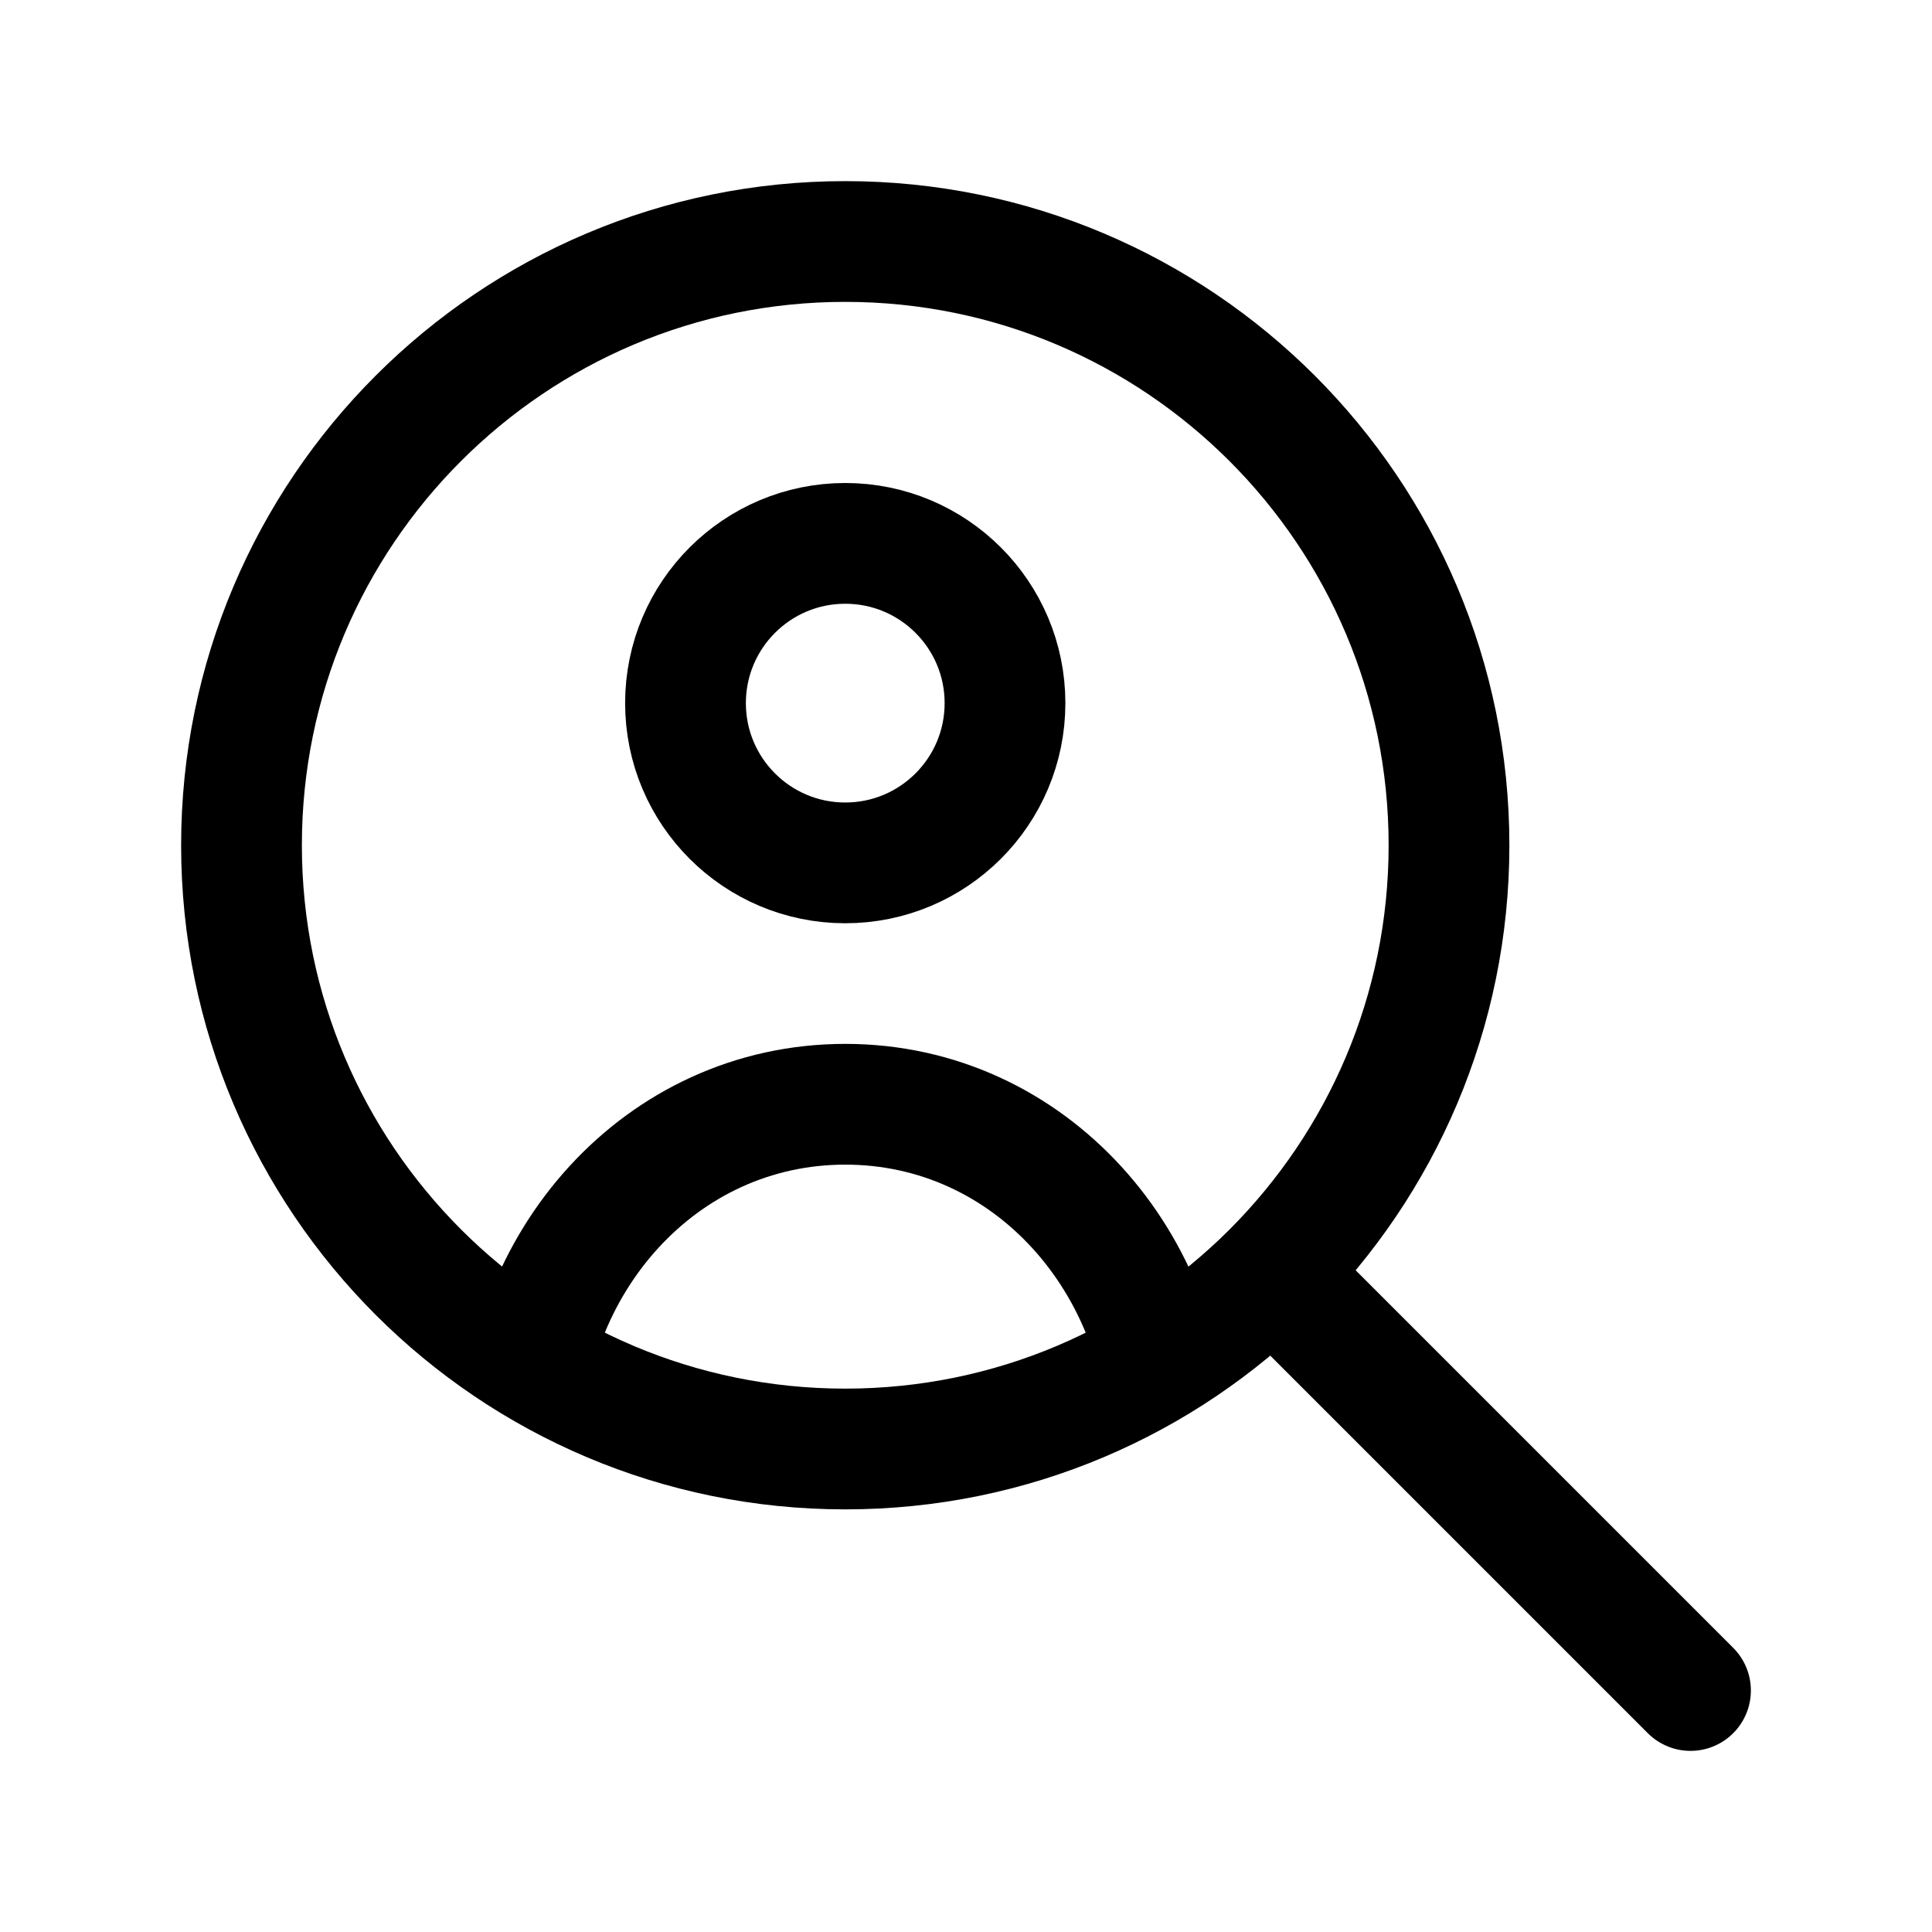
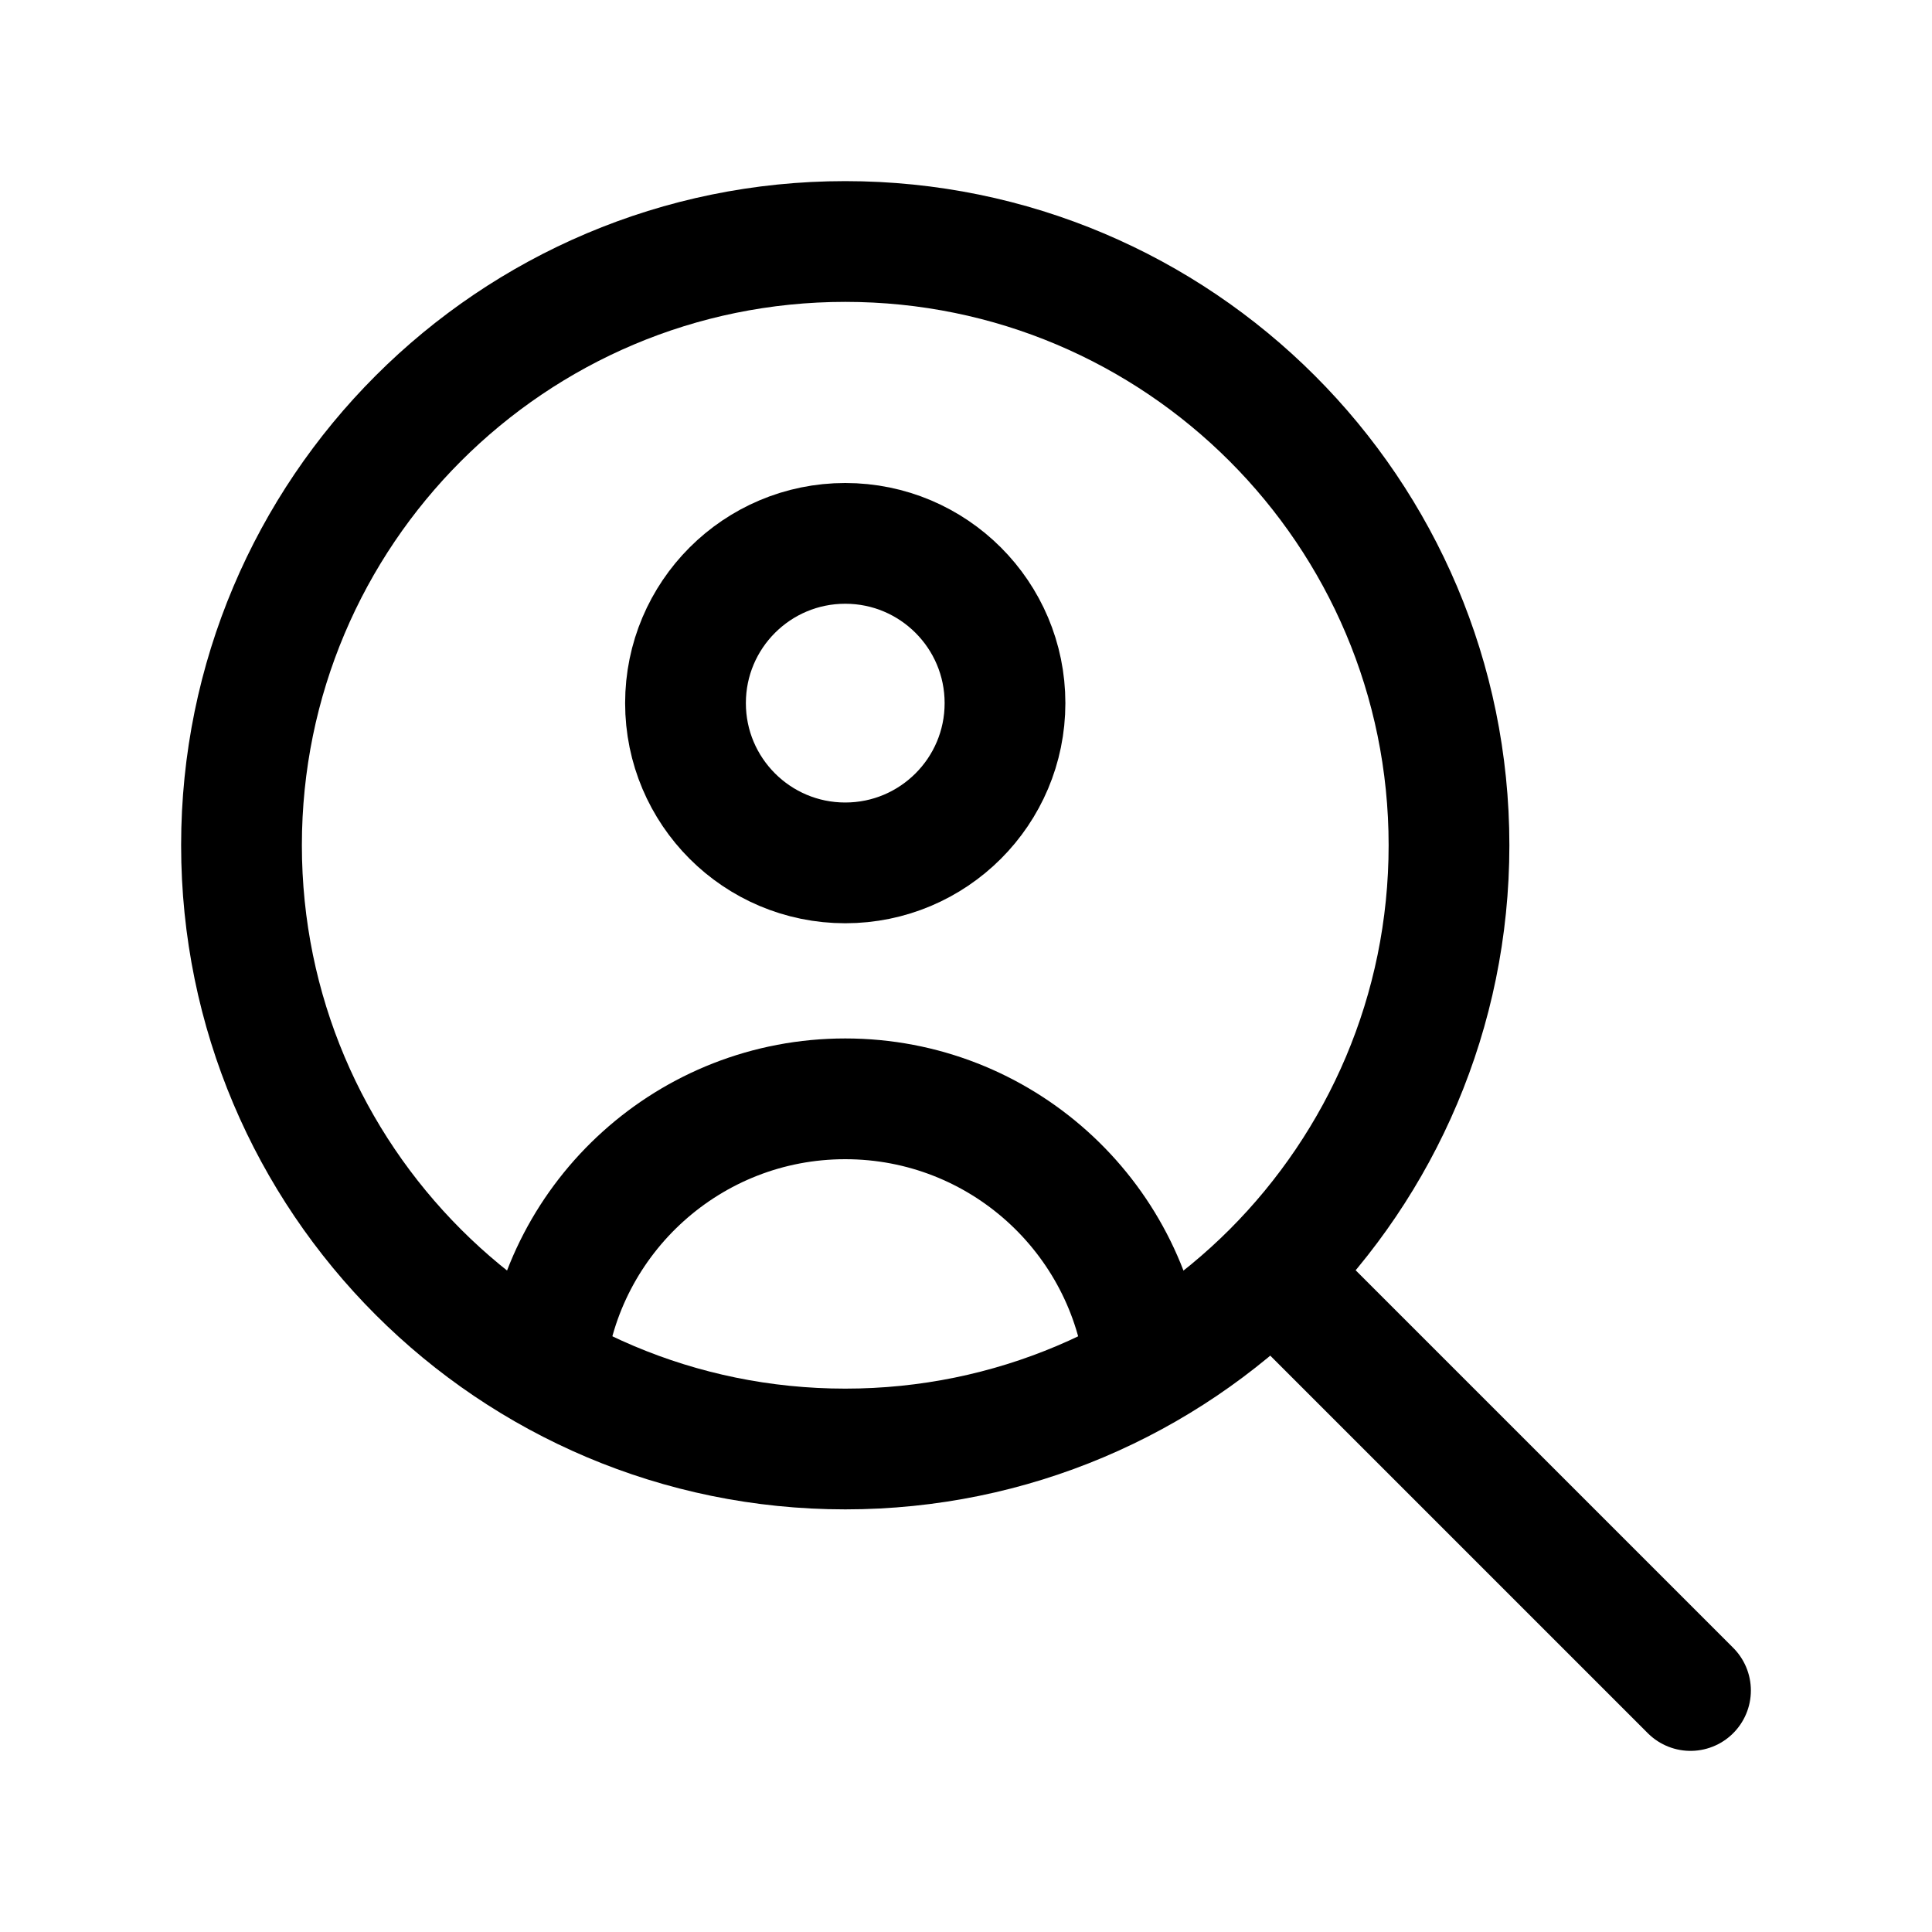
<svg xmlns="http://www.w3.org/2000/svg" width="16" height="16" viewBox="0 0 16 16" fill="none">
  <circle cx="7" cy="5.823" r="1.323" stroke="black" stroke-linecap="round" stroke-linejoin="round" />
-   <mask id="mask0_6_425" style="mask-type:alpha" maskUnits="userSpaceOnUse" x="2" y="2" width="10" height="10">
-     <path d="M12 7C12 8.381 11.44 9.631 10.536 10.536C9.631 11.44 8.381 12 7 12C4.239 12 2 9.761 2 7C2 4.239 4.239 2 7 2C9.761 2 12 4.239 12 7Z" fill="#D9D9D9" />
-   </mask>
-   <g mask="url(#mask0_6_425)">
-     <path d="M4.32 11.998C4.32 10.464 5.465 9.145 7 9.145C8.535 9.145 9.68 10.464 9.68 11.998V12.612C9.68 12.64 9.659 12.664 9.631 12.667C9.38 12.697 8.19 12.829 7 12.829C5.81 12.829 4.62 12.697 4.369 12.667C4.341 12.664 4.32 12.64 4.32 12.612V11.998Z" stroke="black" stroke-linecap="round" stroke-linejoin="round" />
-   </g>
  <path d="M14 14L10.536 10.536M10.536 10.536C11.44 9.631 12 8.381 12 7C12 4.239 9.761 2 7 2C4.239 2 2 4.239 2 7C2 9.761 4.239 12 7 12C8.381 12 9.631 11.44 10.536 10.536Z" stroke="black" stroke-linecap="round" stroke-linejoin="round" />
+   <path d="M9.485 11.32C9.346 10.071 8.286 9.1 7 9.1C5.714 9.1 4.654 10.071 4.515 11.32" stroke="black" />
</svg>
